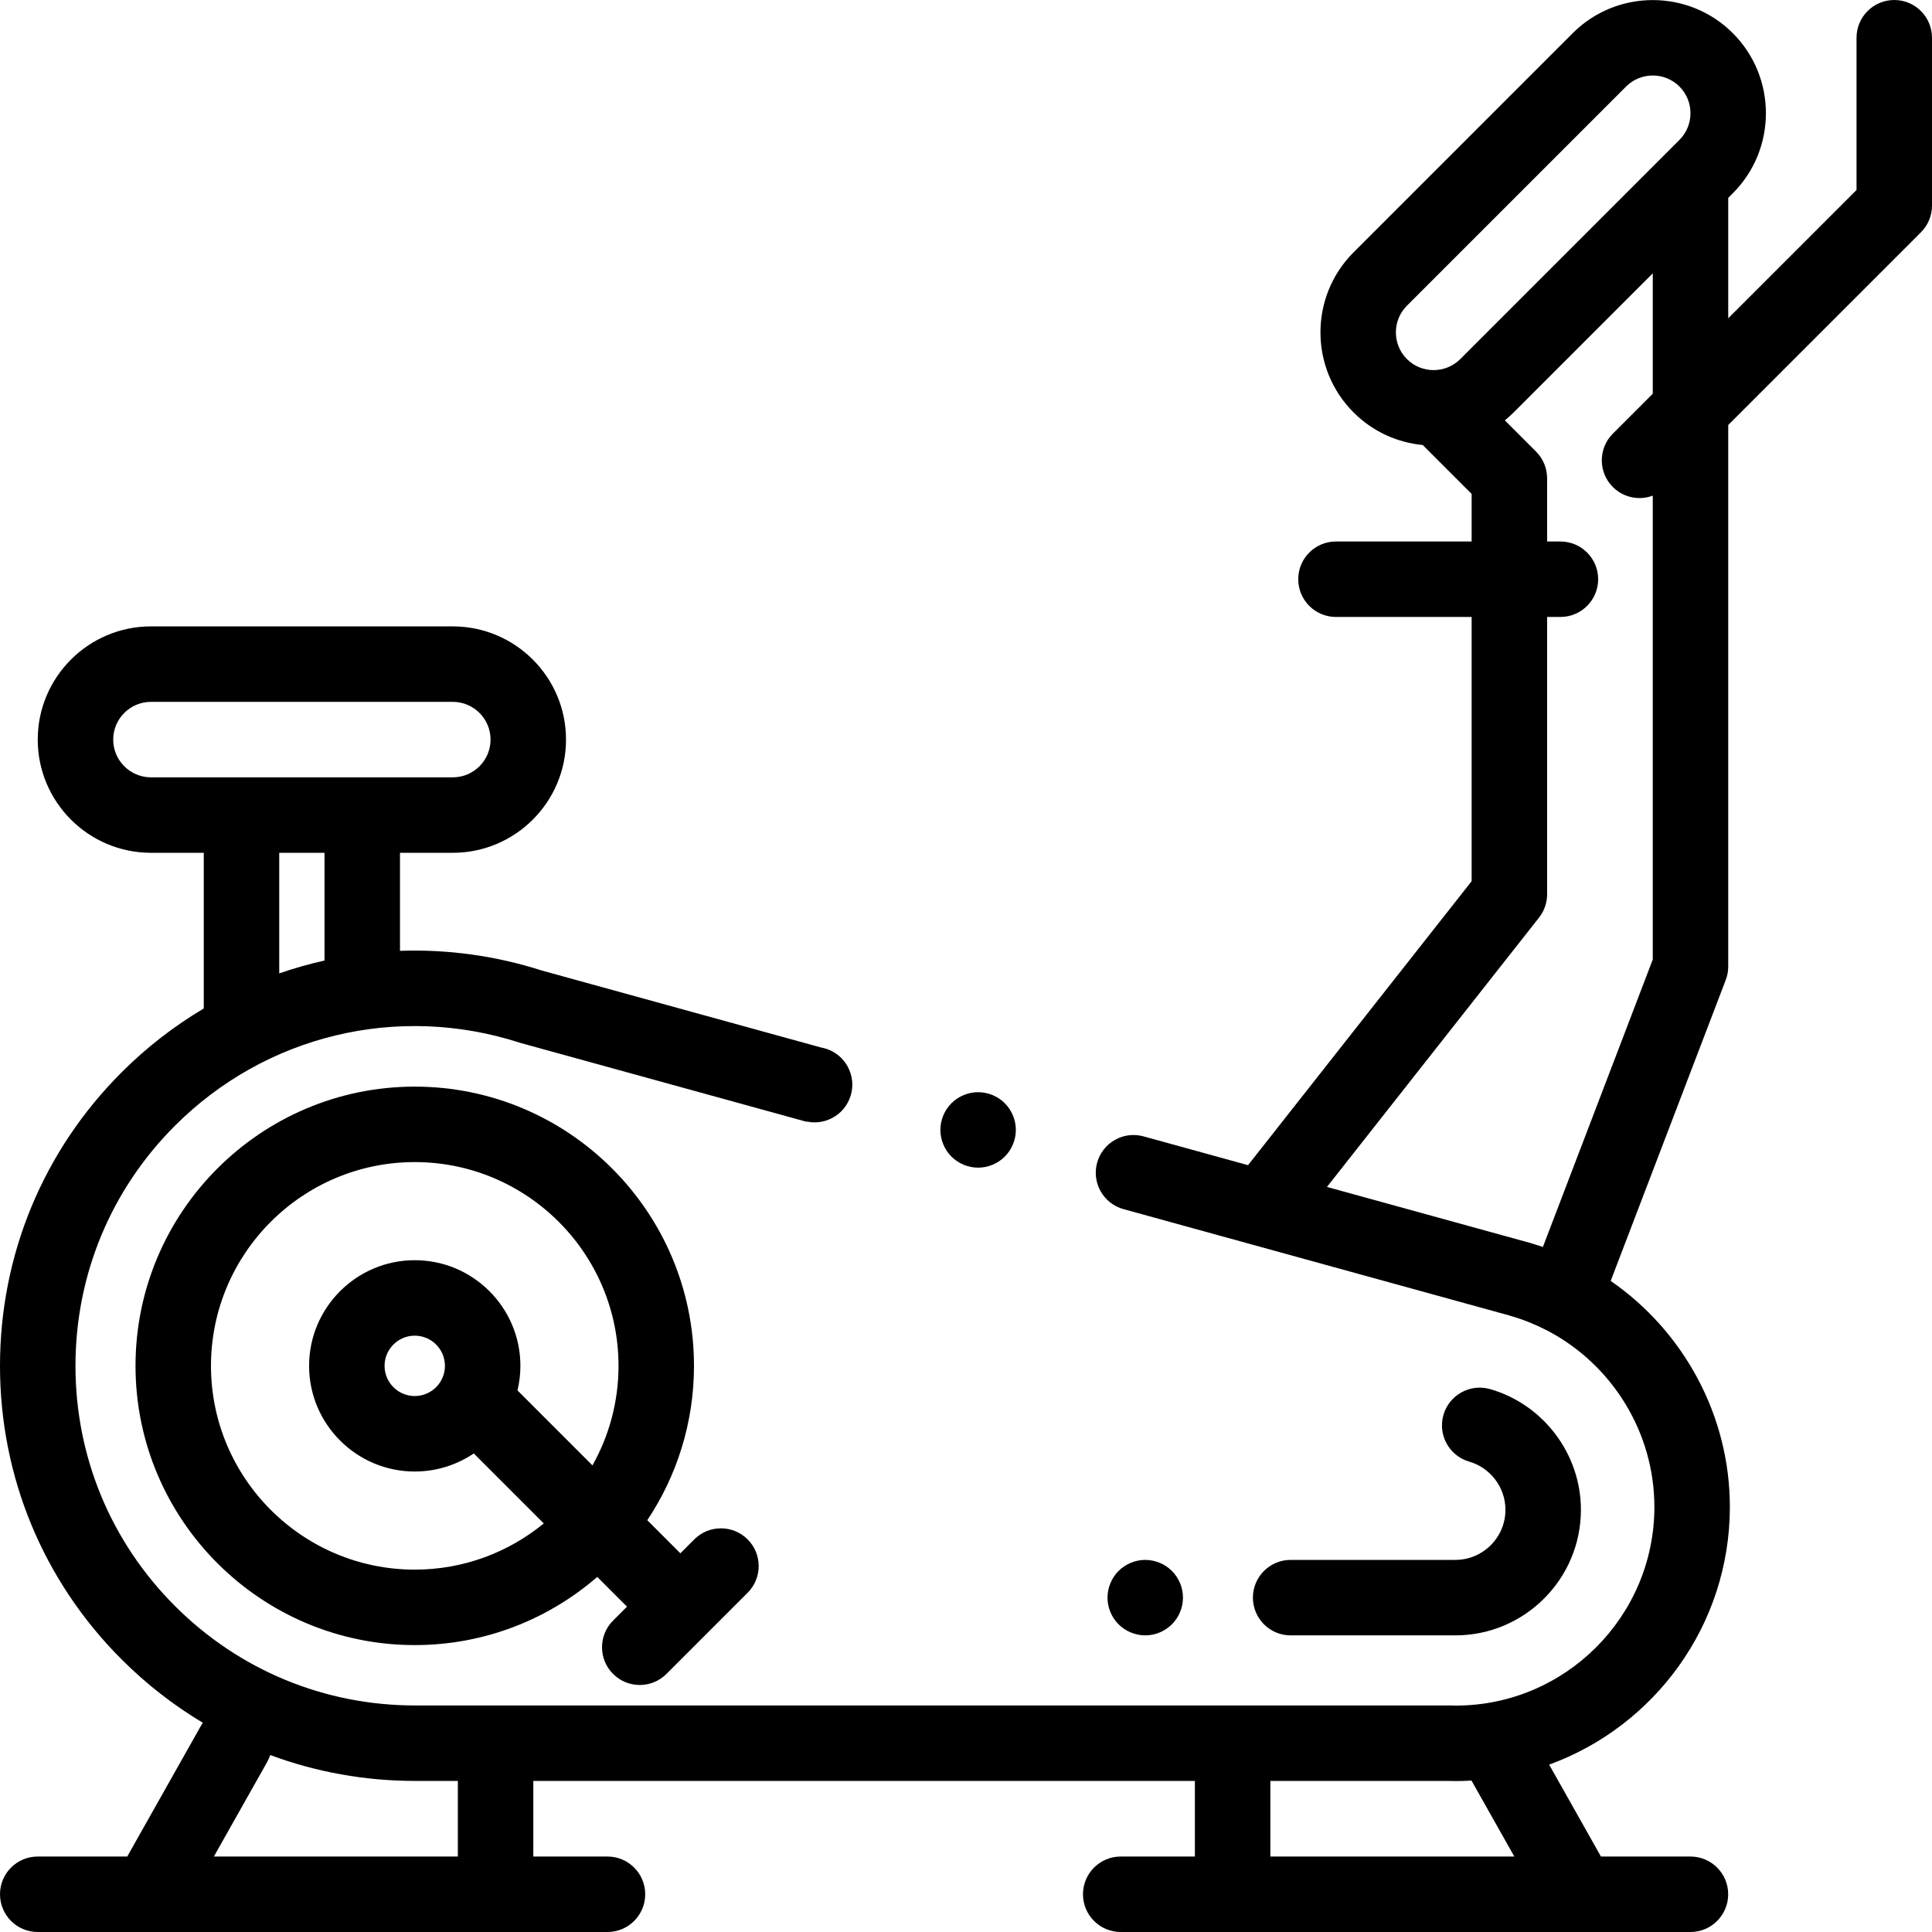
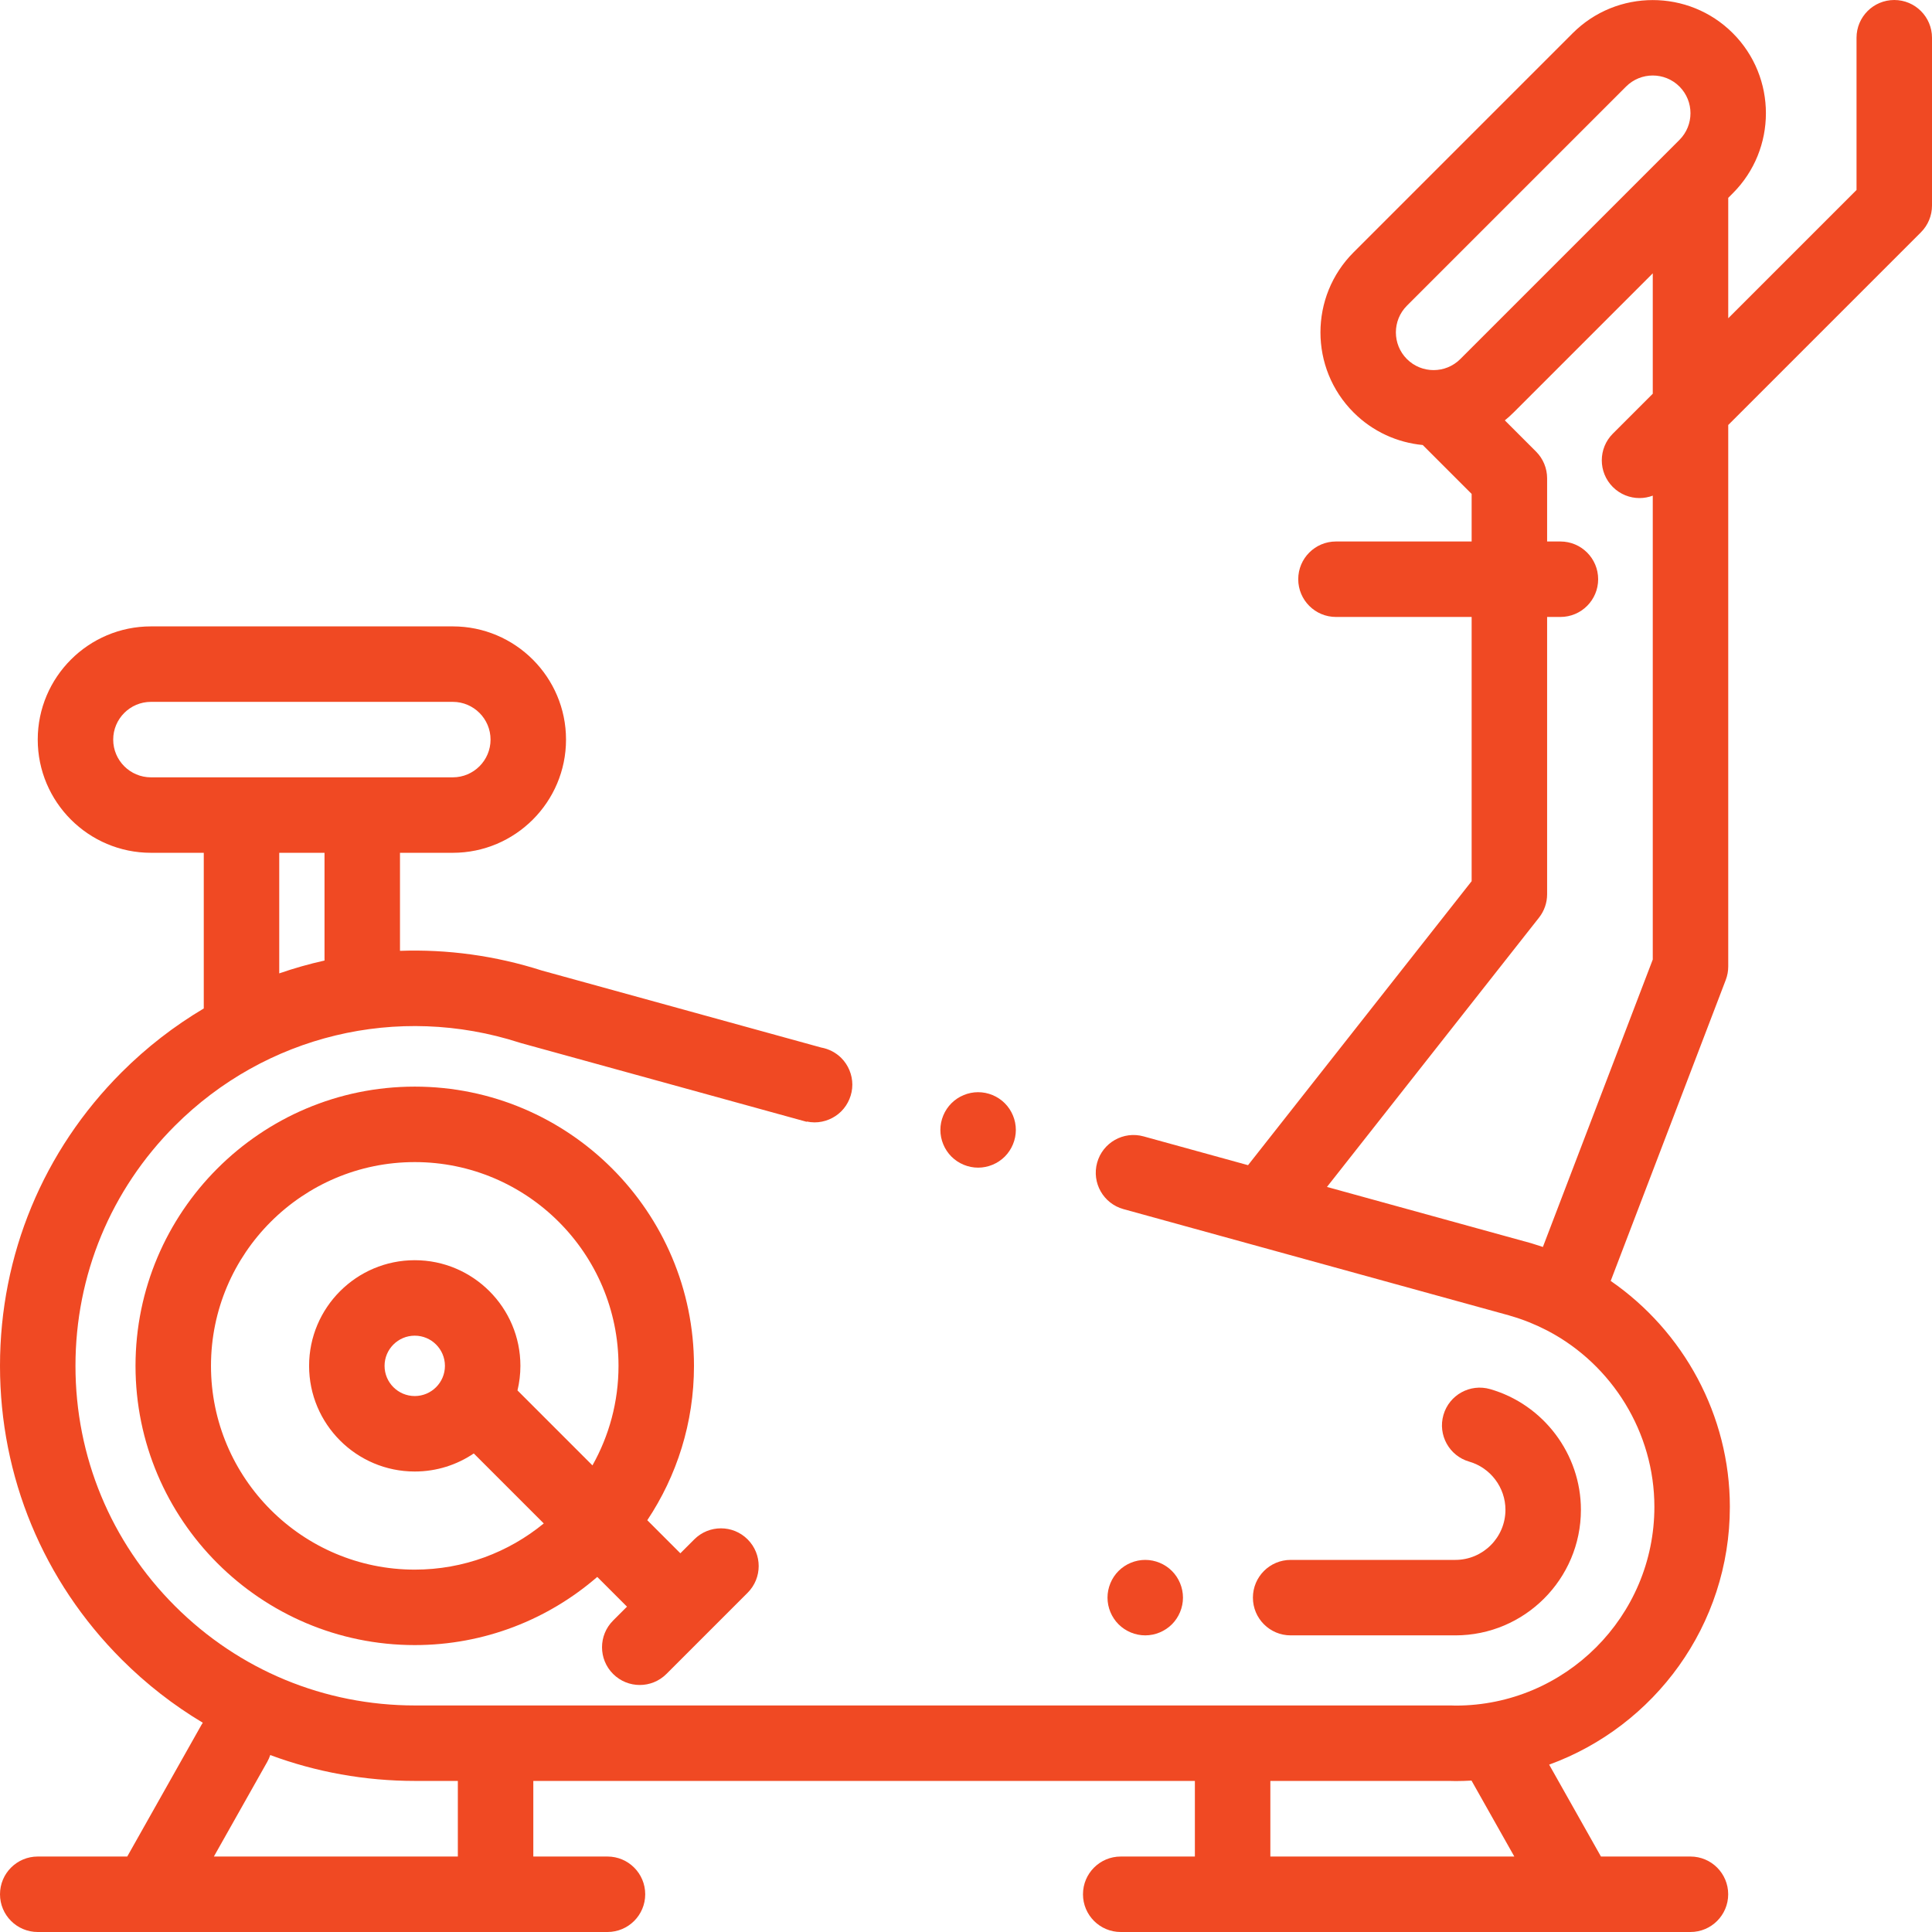
<svg xmlns="http://www.w3.org/2000/svg" version="1.1" id="Capa_1" x="0px" y="0px" viewBox="0 0 512.001 512.001" style="enable-background:new 0 0 512.001 512.001;" xml:space="preserve">
  <g>
    <g>
-       <path d="M266.281,292.371c-1.86-1.86-4.431-2.93-7.07-2.93c-2.63,0-5.21,1.07-7.07,2.93c-1.859,1.86-2.93,4.44-2.93,7.07    s1.07,5.21,2.93,7.07c1.86,1.86,4.44,2.93,7.07,2.93s5.21-1.07,7.07-2.93c1.859-1.86,2.93-4.44,2.93-7.07    S268.141,294.23,266.281,292.371z" />
+       <path fill="#f04923" d="M266.281,292.371c-1.86-1.86-4.431-2.93-7.07-2.93c-2.63,0-5.21,1.07-7.07,2.93c-1.859,1.86-2.93,4.44-2.93,7.07    s1.07,5.21,2.93,7.07c1.86,1.86,4.44,2.93,7.07,2.93s5.21-1.07,7.07-2.93c1.859-1.86,2.93-4.44,2.93-7.07    S268.141,294.23,266.281,292.371z" />
    </g>
  </g>
  <g>
    <g>
-       <path d="M198.131,407.954c-3.905-3.905-10.235-3.905-14.143,0l-3.686,3.686l-8.764-8.764c7.811-11.727,12.375-25.793,12.375-40.91    c0-40.804-33.196-74-74-74c-40.804,0-74,33.196-74,74s33.196,74,74,74c18.479,0,35.384-6.824,48.365-18.064l7.881,7.881    l-3.687,3.686c-3.905,3.905-3.905,10.237,0.001,14.142c1.953,1.953,4.512,2.929,7.071,2.929s5.118-0.977,7.071-2.929    l21.516-21.515C202.036,418.191,202.036,411.86,198.131,407.954z M157.006,388.345l-19.866-19.866    c0.5-2.091,0.773-4.27,0.773-6.512c0-15.439-12.561-28-28-28c-15.439,0-28,12.561-28,28c0,15.439,12.561,28,28,28    c5.789,0,11.173-1.766,15.643-4.787l18.549,18.549c-9.319,7.643-21.228,12.238-34.192,12.238c-29.775,0-54-24.224-54-54    s24.225-54,54-54c29.775,0,54,24.224,54,54C163.913,371.543,161.396,380.538,157.006,388.345z M117.913,361.967    c0,4.411-3.589,8-8,8c-4.411,0-8-3.589-8-8s3.589-8,8-8S117.913,357.556,117.913,361.967z" />
+       <path fill="#f04923" d="M198.131,407.954c-3.905-3.905-10.235-3.905-14.143,0l-3.686,3.686l-8.764-8.764c7.811-11.727,12.375-25.793,12.375-40.91    c0-40.804-33.196-74-74-74c-40.804,0-74,33.196-74,74s33.196,74,74,74c18.479,0,35.384-6.824,48.365-18.064l7.881,7.881    l-3.687,3.686c-3.905,3.905-3.905,10.237,0.001,14.142c1.953,1.953,4.512,2.929,7.071,2.929s5.118-0.977,7.071-2.929    l21.516-21.515C202.036,418.191,202.036,411.86,198.131,407.954z M157.006,388.345l-19.866-19.866    c0.5-2.091,0.773-4.27,0.773-6.512c0-15.439-12.561-28-28-28c-15.439,0-28,12.561-28,28c0,15.439,12.561,28,28,28    c5.789,0,11.173-1.766,15.643-4.787l18.549,18.549c-9.319,7.643-21.228,12.238-34.192,12.238c-29.775,0-54-24.224-54-54    s24.225-54,54-54c29.775,0,54,24.224,54,54C163.913,371.543,161.396,380.538,157.006,388.345z M117.913,361.967    c0,4.411-3.589,8-8,8c-4.411,0-8-3.589-8-8s3.589-8,8-8S117.913,357.556,117.913,361.967z" />
    </g>
  </g>
  <g>
    <g>
-       <path d="M502.001,0.001c-5.522,0-10,4.477-10,10v40.342l-34,34V52.431l1.214-1.214c11.695-11.697,11.695-30.729,0-42.426    c-11.697-11.697-30.73-11.697-42.428,0l-58.081,58.081c-11.696,11.697-11.696,30.729,0,42.427    c5.118,5.117,11.639,7.996,18.336,8.635L390,130.892v12.608h-35.954c-5.522,0-10,4.477-10,10s4.478,10,10,10H390v70.023    l-59.256,75.261l-27.696-7.634c-5.327-1.468-10.83,1.659-12.298,6.983c-1.468,5.324,1.659,10.83,6.983,12.298l102.184,28.164    c0.152,0.052,0.307,0.101,0.462,0.146c3.292,0.949,6.433,2.215,9.405,3.746c0.154,0.083,0.311,0.162,0.471,0.238    c16.993,8.972,28.175,26.888,28.175,46.61c0,29.04-23.625,52.666-52.665,52.666c-0.171,0-0.339-0.008-0.508-0.014l-0.642-0.019    c-0.072-0.001-0.144-0.002-0.215-0.002H110c-24.04,0-46.641-9.361-63.639-26.36C29.362,408.608,20,386.007,20,361.967    c0-24.04,9.362-46.641,26.361-63.64c24.01-24.01,59.016-32.445,91.362-22.006c0.137,0.044,0.274,0.085,0.413,0.124l75.637,20.847    l0.022-0.079c0.682,0.147,1.38,0.229,2.082,0.229c2.63,0,5.21-1.07,7.07-2.93c1.859-1.86,2.93-4.44,2.93-7.07    s-1.07-5.21-2.93-7.07c-1.448-1.447-3.326-2.407-5.331-2.766l-73.963-20.386c-12.405-3.976-25.127-5.678-37.652-5.239v-25.98h14    c16.542,0,30-13.458,30-30s-13.458-30-30-30h-80c-16.542,0-30,13.458-30,30s13.458,30,30,30h14v41.254    c-7.817,4.642-15.146,10.294-21.782,16.93C11.442,304.96,0,332.585,0,361.967c0,29.382,11.442,57.006,32.219,77.782    c6.548,6.548,13.777,12.167,21.526,16.794c-0.118,0.181-0.239,0.358-0.347,0.548l-19.677,34.91h-23.72c-5.522,0-10,4.477-10,10    s4.478,10,10,10h150.987c5.522,0,10-4.477,10-10s-4.478-10-10-10h-19.654v-20.035h175.322v20.035h-19.654c-5.522,0-10,4.477-10,10    s4.478,10,10,10h150.987c5.522,0,10-4.477,10-10s-4.478-10-10-10h-23.72l-13.727-24.354c27.905-10.153,47.889-36.94,47.889-68.311    c0-24.273-12.284-46.556-31.579-59.875l30.49-79.762c0.436-1.14,0.659-2.35,0.659-3.571v-143.5l51.071-51.071    c1.875-1.875,2.929-4.419,2.929-7.071V10.001C512.001,4.479,507.523,0.001,502.001,0.001z M86.001,254.553    c-4.059,0.907-8.066,2.038-12,3.403v-31.956h12V254.553z M40.001,206.001c-5.514,0-10-4.485-10-10c0-5.514,4.486-10,10-10h80    c5.514,0,10,4.486,10,10c0,5.514-4.486,10-10,10h-24h-32H40.001z M121.334,492.001H56.68l14.143-25.09    c0.33-0.585,0.592-1.19,0.793-1.805c12.119,4.503,25.07,6.86,38.384,6.86h11.334V492.001z M336.657,492.001v-20.035h47.607    l0.312,0.01c0.396,0.013,0.791,0.025,1.19,0.025c1.41,0,2.808-0.05,4.198-0.13l11.347,20.13H336.657z M438.001,254.283    l-29.119,76.175c-0.775-0.26-1.552-0.516-2.34-0.751c-0.239-0.086-0.483-0.164-0.732-0.232l-54.149-14.924l56.197-71.375    c1.389-1.763,2.144-3.942,2.144-6.186v-73.489h3.526c5.522,0,10-4.477,10-10s-4.478-10-10-10h-3.526v-16.75    c0-2.652-1.054-5.196-2.929-7.071l-8.277-8.277c0.806-0.654,1.587-1.354,2.337-2.104l36.868-36.868v31.911l-10.58,10.58    c-3.905,3.905-3.905,10.237,0,14.143c1.953,1.953,4.512,2.929,7.071,2.929c1.191,0,2.379-0.221,3.509-0.643V254.283z     M445.072,37.074L386.99,95.157c-3.898,3.901-10.243,3.899-14.142,0s-3.899-10.242,0.001-14.142l58.081-58.081    c1.949-1.95,4.511-2.925,7.071-2.925c2.56,0,5.122,0.975,7.071,2.924C448.97,26.832,448.97,33.177,445.072,37.074z" />
+       <path fill="#f04923" d="M502.001,0.001c-5.522,0-10,4.477-10,10v40.342l-34,34V52.431l1.214-1.214c11.695-11.697,11.695-30.729,0-42.426    c-11.697-11.697-30.73-11.697-42.428,0l-58.081,58.081c-11.696,11.697-11.696,30.729,0,42.427    c5.118,5.117,11.639,7.996,18.336,8.635L390,130.892v12.608h-35.954c-5.522,0-10,4.477-10,10s4.478,10,10,10H390v70.023    l-59.256,75.261l-27.696-7.634c-5.327-1.468-10.83,1.659-12.298,6.983c-1.468,5.324,1.659,10.83,6.983,12.298l102.184,28.164    c0.152,0.052,0.307,0.101,0.462,0.146c3.292,0.949,6.433,2.215,9.405,3.746c0.154,0.083,0.311,0.162,0.471,0.238    c16.993,8.972,28.175,26.888,28.175,46.61c0,29.04-23.625,52.666-52.665,52.666c-0.171,0-0.339-0.008-0.508-0.014l-0.642-0.019    c-0.072-0.001-0.144-0.002-0.215-0.002H110c-24.04,0-46.641-9.361-63.639-26.36C29.362,408.608,20,386.007,20,361.967    c0-24.04,9.362-46.641,26.361-63.64c24.01-24.01,59.016-32.445,91.362-22.006c0.137,0.044,0.274,0.085,0.413,0.124l75.637,20.847    l0.022-0.079c0.682,0.147,1.38,0.229,2.082,0.229c2.63,0,5.21-1.07,7.07-2.93c1.859-1.86,2.93-4.44,2.93-7.07    s-1.07-5.21-2.93-7.07c-1.448-1.447-3.326-2.407-5.331-2.766l-73.963-20.386c-12.405-3.976-25.127-5.678-37.652-5.239v-25.98h14    c16.542,0,30-13.458,30-30s-13.458-30-30-30h-80c-16.542,0-30,13.458-30,30s13.458,30,30,30h14v41.254    c-7.817,4.642-15.146,10.294-21.782,16.93C11.442,304.96,0,332.585,0,361.967c0,29.382,11.442,57.006,32.219,77.782    c6.548,6.548,13.777,12.167,21.526,16.794c-0.118,0.181-0.239,0.358-0.347,0.548l-19.677,34.91h-23.72c-5.522,0-10,4.477-10,10    s4.478,10,10,10h150.987c5.522,0,10-4.477,10-10s-4.478-10-10-10h-19.654v-20.035h175.322v20.035h-19.654c-5.522,0-10,4.477-10,10    s4.478,10,10,10h150.987c5.522,0,10-4.477,10-10s-4.478-10-10-10h-23.72l-13.727-24.354c27.905-10.153,47.889-36.94,47.889-68.311    c0-24.273-12.284-46.556-31.579-59.875l30.49-79.762c0.436-1.14,0.659-2.35,0.659-3.571v-143.5l51.071-51.071    c1.875-1.875,2.929-4.419,2.929-7.071V10.001C512.001,4.479,507.523,0.001,502.001,0.001z M86.001,254.553    c-4.059,0.907-8.066,2.038-12,3.403v-31.956h12V254.553z M40.001,206.001c-5.514,0-10-4.485-10-10c0-5.514,4.486-10,10-10h80    c5.514,0,10,4.486,10,10c0,5.514-4.486,10-10,10h-24h-32H40.001z M121.334,492.001H56.68l14.143-25.09    c0.33-0.585,0.592-1.19,0.793-1.805c12.119,4.503,25.07,6.86,38.384,6.86h11.334V492.001z M336.657,492.001v-20.035h47.607    l0.312,0.01c0.396,0.013,0.791,0.025,1.19,0.025c1.41,0,2.808-0.05,4.198-0.13l11.347,20.13H336.657z M438.001,254.283    l-29.119,76.175c-0.775-0.26-1.552-0.516-2.34-0.751c-0.239-0.086-0.483-0.164-0.732-0.232l-54.149-14.924l56.197-71.375    c1.389-1.763,2.144-3.942,2.144-6.186v-73.489h3.526c5.522,0,10-4.477,10-10s-4.478-10-10-10h-3.526v-16.75    c0-2.652-1.054-5.196-2.929-7.071l-8.277-8.277c0.806-0.654,1.587-1.354,2.337-2.104l36.868-36.868v31.911l-10.58,10.58    c-3.905,3.905-3.905,10.237,0,14.143c1.953,1.953,4.512,2.929,7.071,2.929c1.191,0,2.379-0.221,3.509-0.643V254.283z     M445.072,37.074L386.99,95.157c-3.898,3.901-10.243,3.899-14.142,0s-3.899-10.242,0.001-14.142l58.081-58.081    c1.949-1.95,4.511-2.925,7.071-2.925c2.56,0,5.122,0.975,7.071,2.924C448.97,26.832,448.97,33.177,445.072,37.074z" />
    </g>
  </g>
  <g>
    <g>
-       <path d="M394.907,368.133c-5.311-1.53-10.85,1.532-12.379,6.839c-1.53,5.307,1.531,10.849,6.838,12.378    c5.648,1.629,9.594,6.875,9.594,12.759c0,7.324-5.958,13.282-13.281,13.282h-43.644c-5.522,0-10,4.477-10,10s4.478,10,10,10    h43.644c18.352,0,33.281-14.93,33.281-33.282C418.96,385.366,409.069,372.216,394.907,368.133z" />
+       <path fill="#f04923" d="M394.907,368.133c-5.311-1.53-10.85,1.532-12.379,6.839c-1.53,5.307,1.531,10.849,6.838,12.378    c5.648,1.629,9.594,6.875,9.594,12.759c0,7.324-5.958,13.282-13.281,13.282h-43.644c-5.522,0-10,4.477-10,10s4.478,10,10,10    h43.644c18.352,0,33.281-14.93,33.281-33.282C418.96,385.366,409.069,372.216,394.907,368.133z" />
    </g>
  </g>
  <g>
    <g>
-       <path d="M310.57,416.32c-1.859-1.86-4.439-2.93-7.069-2.93s-5.21,1.07-7.07,2.93c-1.86,1.86-2.93,4.44-2.93,7.07    c0,2.64,1.069,5.21,2.93,7.07c1.86,1.86,4.44,2.93,7.07,2.93s5.21-1.07,7.069-2.93c1.86-1.86,2.931-4.44,2.931-7.07    S312.431,418.181,310.57,416.32z" />
+       <path fill="#f04923" d="M310.57,416.32c-1.859-1.86-4.439-2.93-7.069-2.93s-5.21,1.07-7.07,2.93c-1.86,1.86-2.93,4.44-2.93,7.07    c0,2.64,1.069,5.21,2.93,7.07c1.86,1.86,4.44,2.93,7.07,2.93s5.21-1.07,7.069-2.93c1.86-1.86,2.931-4.44,2.931-7.07    S312.431,418.181,310.57,416.32z" />
    </g>
  </g>
  <g>
</g>
  <g>
</g>
  <g>
</g>
  <g>
</g>
  <g>
</g>
  <g>
</g>
  <g>
</g>
  <g>
</g>
  <g>
</g>
  <g>
</g>
  <g>
</g>
  <g>
</g>
  <g>
</g>
  <g>
</g>
  <g>
</g>
</svg>
